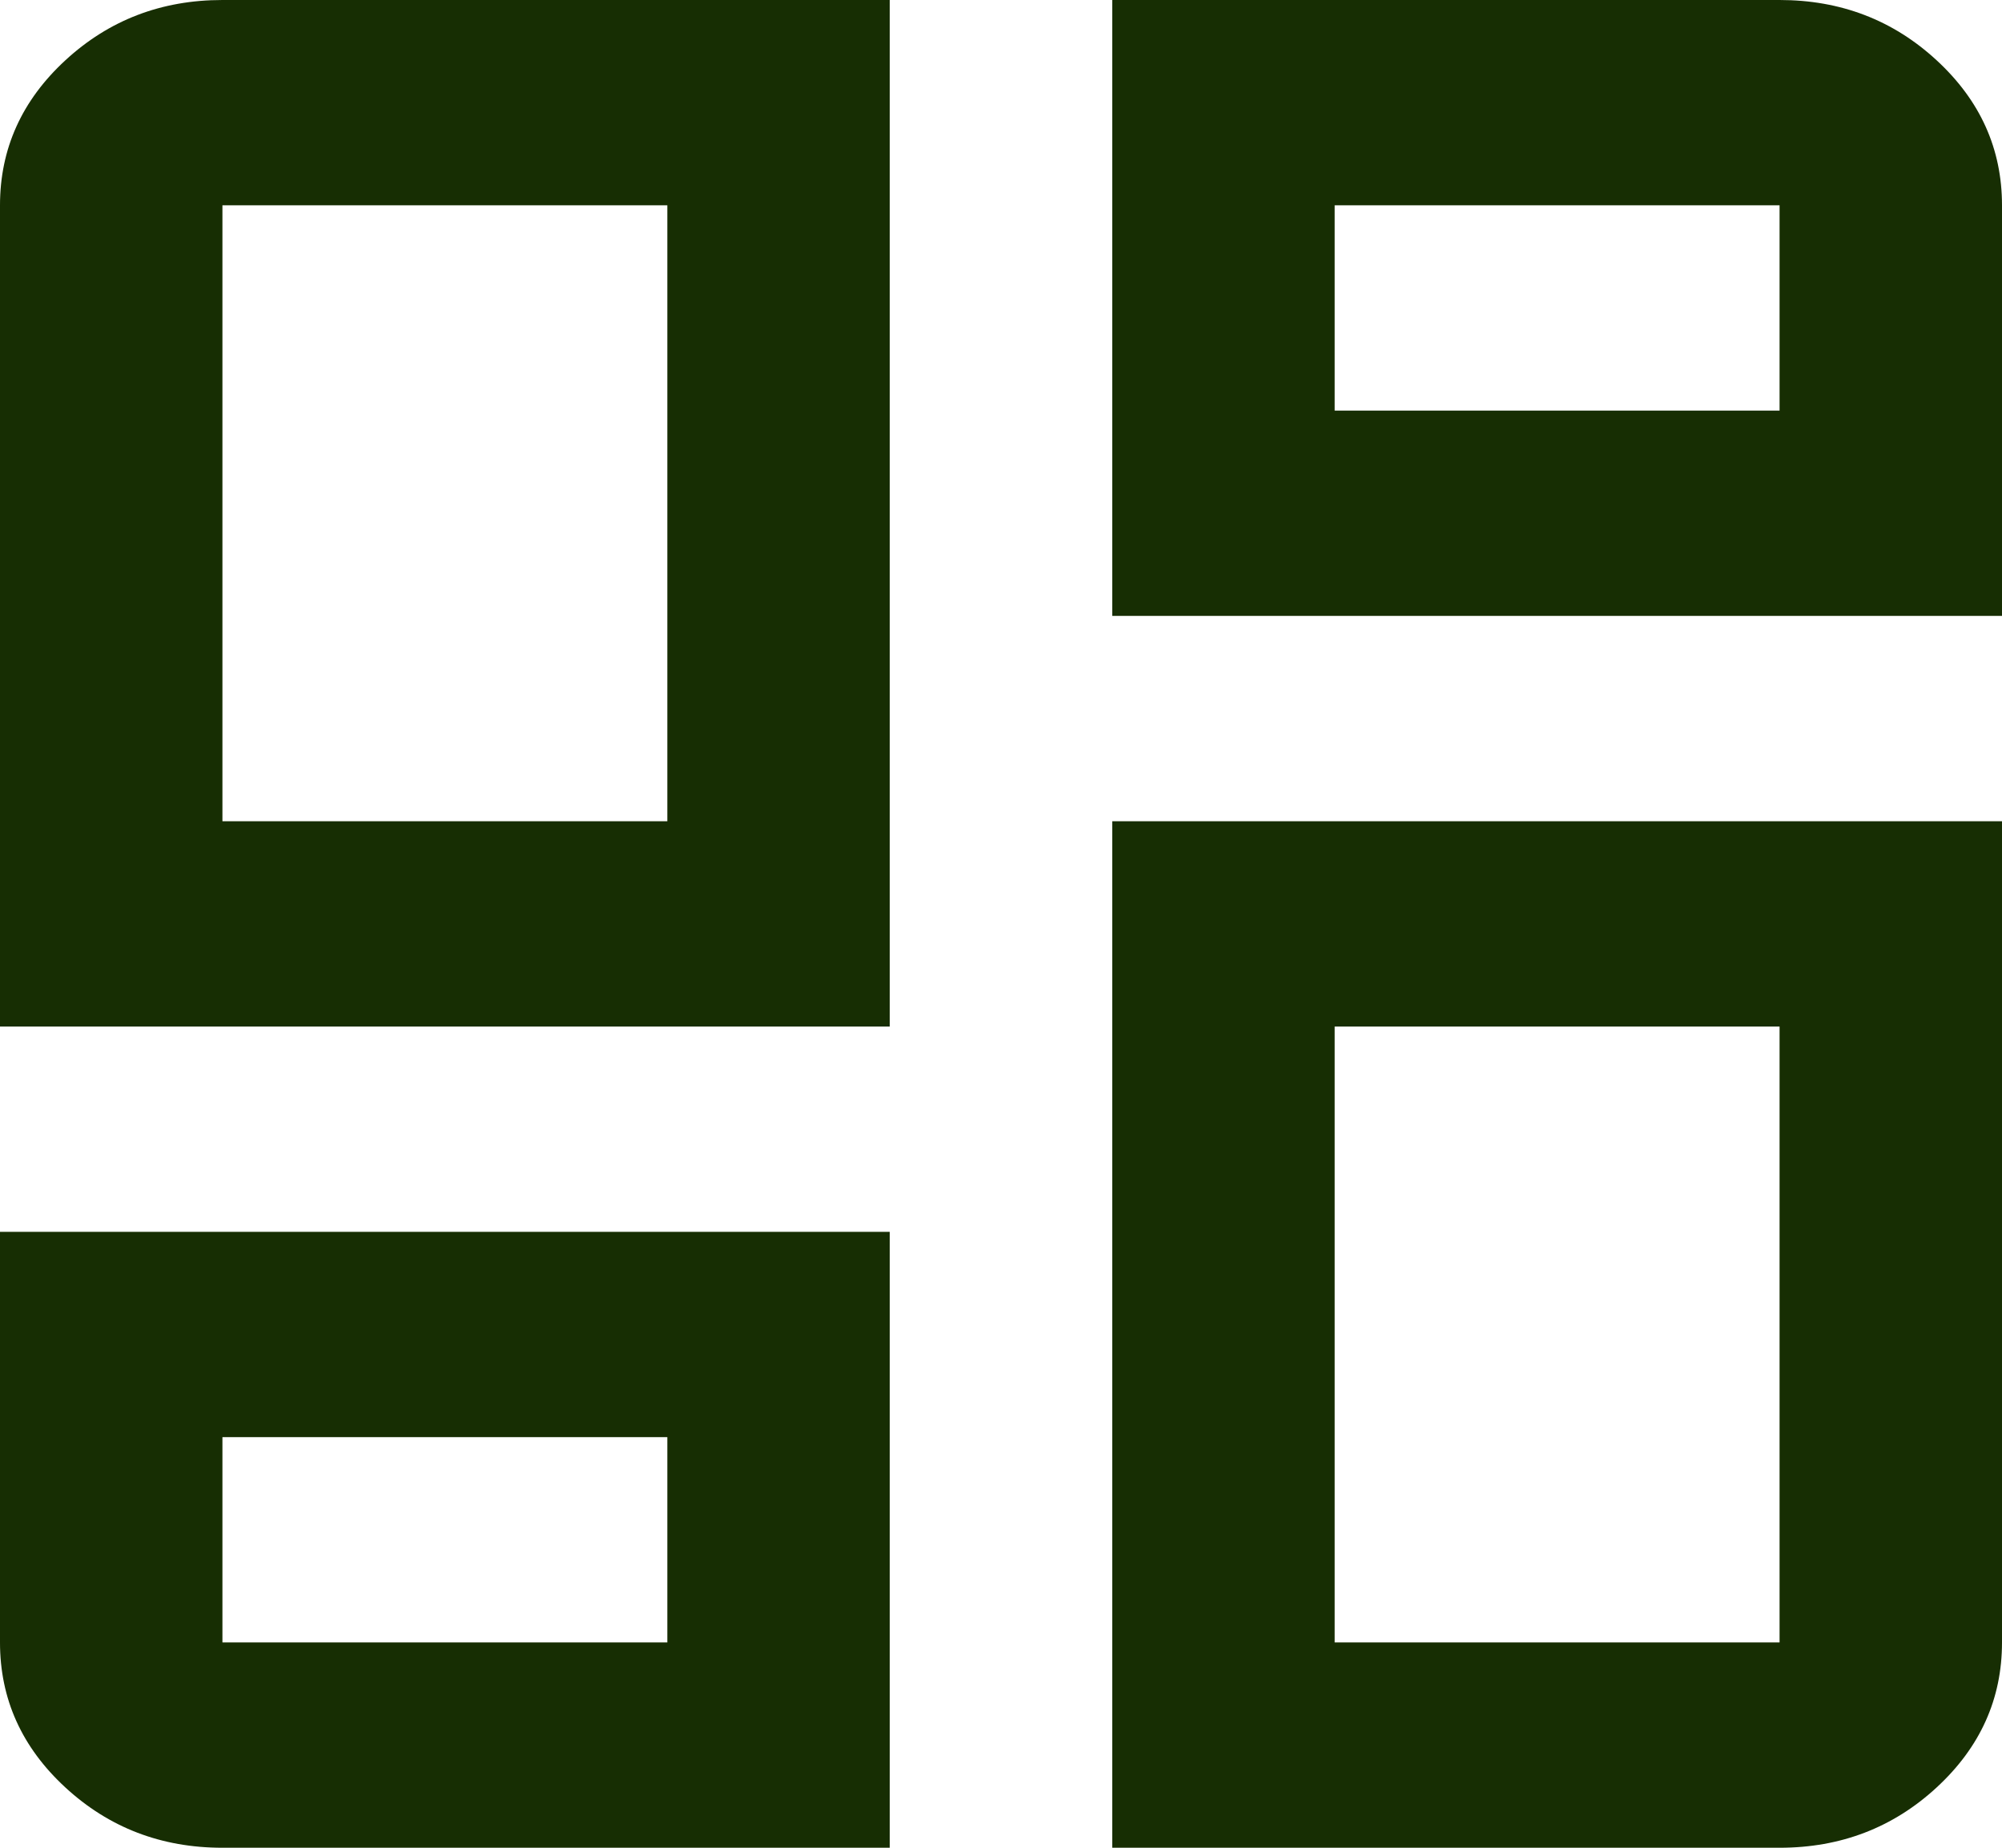
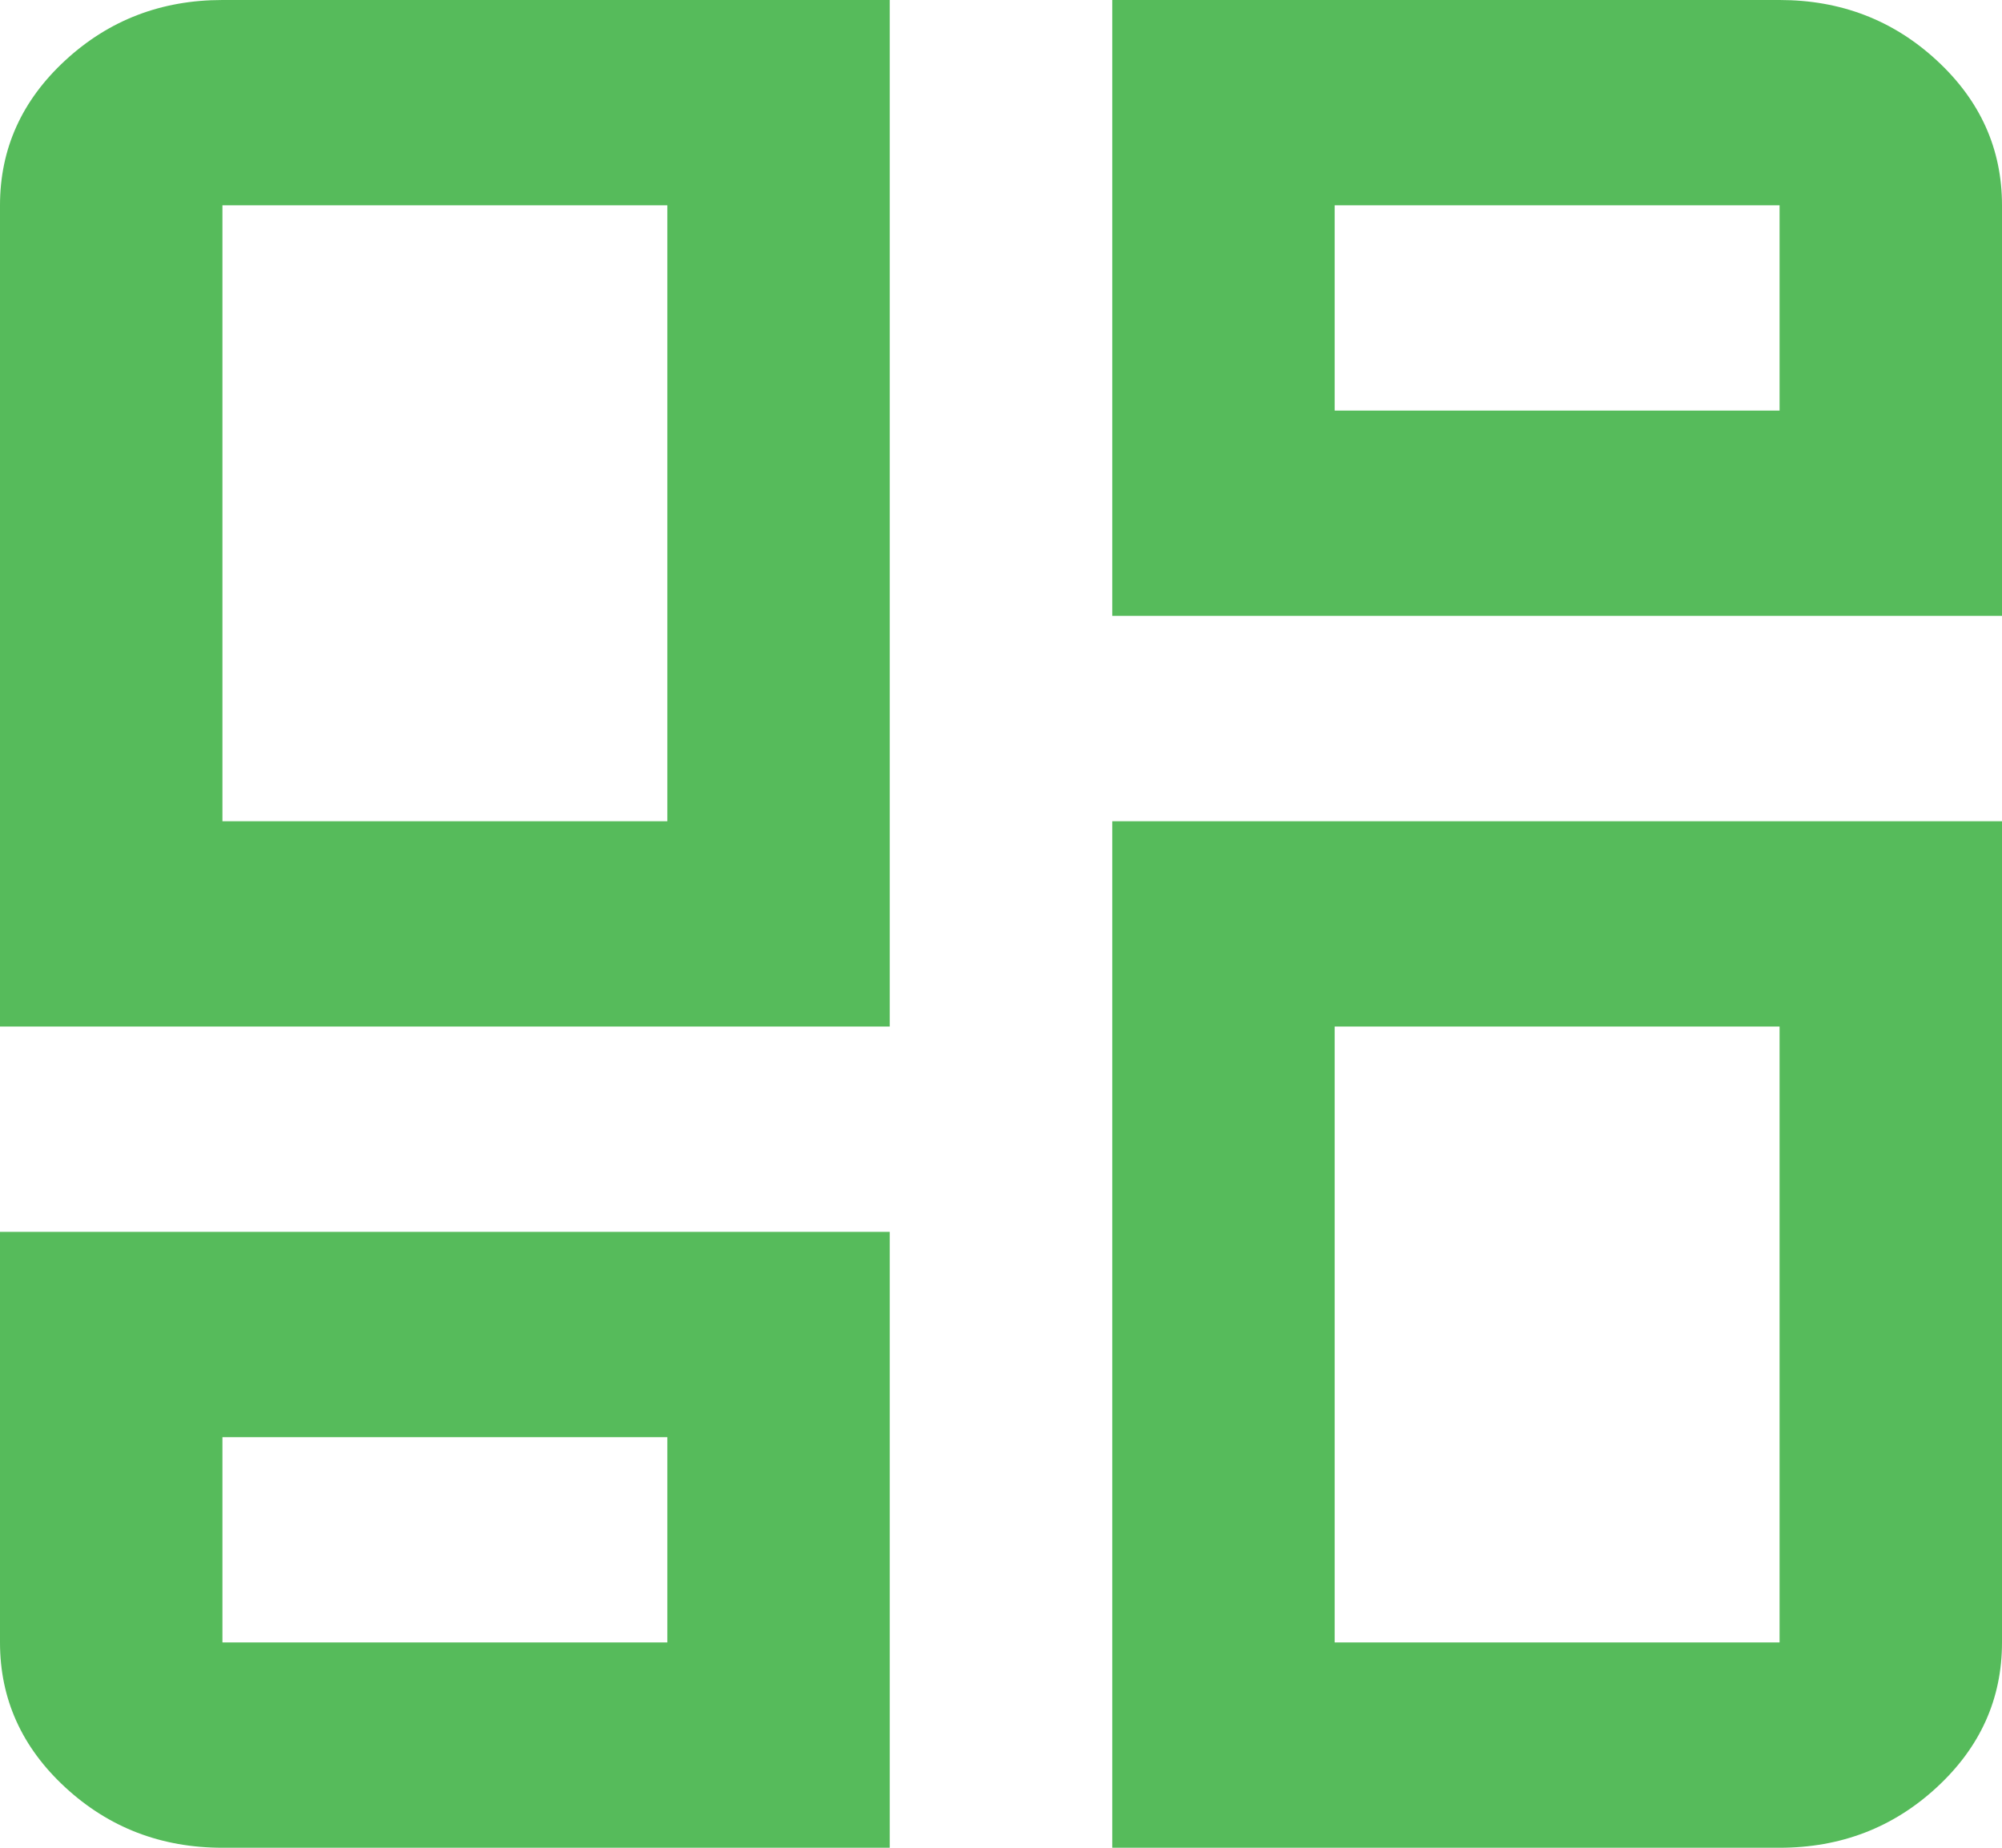
<svg xmlns="http://www.w3.org/2000/svg" width="39" height="36" viewBox="0 0 39 36" fill="none">
-   <path d="M0 20V4C0 2.9 0.424 1.958 1.273 1.175C2.122 0.392 3.142 0 4.333 0H17.333V20H0ZM21.667 0H34.667C35.858 0 36.879 0.392 37.727 1.175C38.576 1.958 39 2.9 39 4V12H21.667V0ZM21.667 36V16H39V32C39 33.1 38.576 34.042 37.727 34.825C36.879 35.608 35.858 36 34.667 36H21.667ZM0 24H17.333V36H4.333C3.142 36 2.122 35.608 1.273 34.825C0.424 34.042 0 33.1 0 32V24ZM4.333 16H13V4H4.333V16ZM26 8H34.667V4H26V8ZM26 20V32H34.667V20H26ZM4.333 28V32H13V28H4.333Z" fill="#172E03" />
+   <path d="M0 20V4C0 2.9 0.424 1.958 1.273 1.175C2.122 0.392 3.142 0 4.333 0H17.333V20H0ZM21.667 0H34.667C35.858 0 36.879 0.392 37.727 1.175C38.576 1.958 39 2.9 39 4V12H21.667V0ZM21.667 36V16H39V32C39 33.1 38.576 34.042 37.727 34.825C36.879 35.608 35.858 36 34.667 36H21.667ZM0 24H17.333V36H4.333C3.142 36 2.122 35.608 1.273 34.825C0.424 34.042 0 33.1 0 32V24ZM4.333 16H13V4H4.333V16ZM26 8H34.667V4H26V8ZM26 20V32H34.667V20H26ZM4.333 28V32H13V28H4.333Z" fill="#56BB5B" />
</svg>
